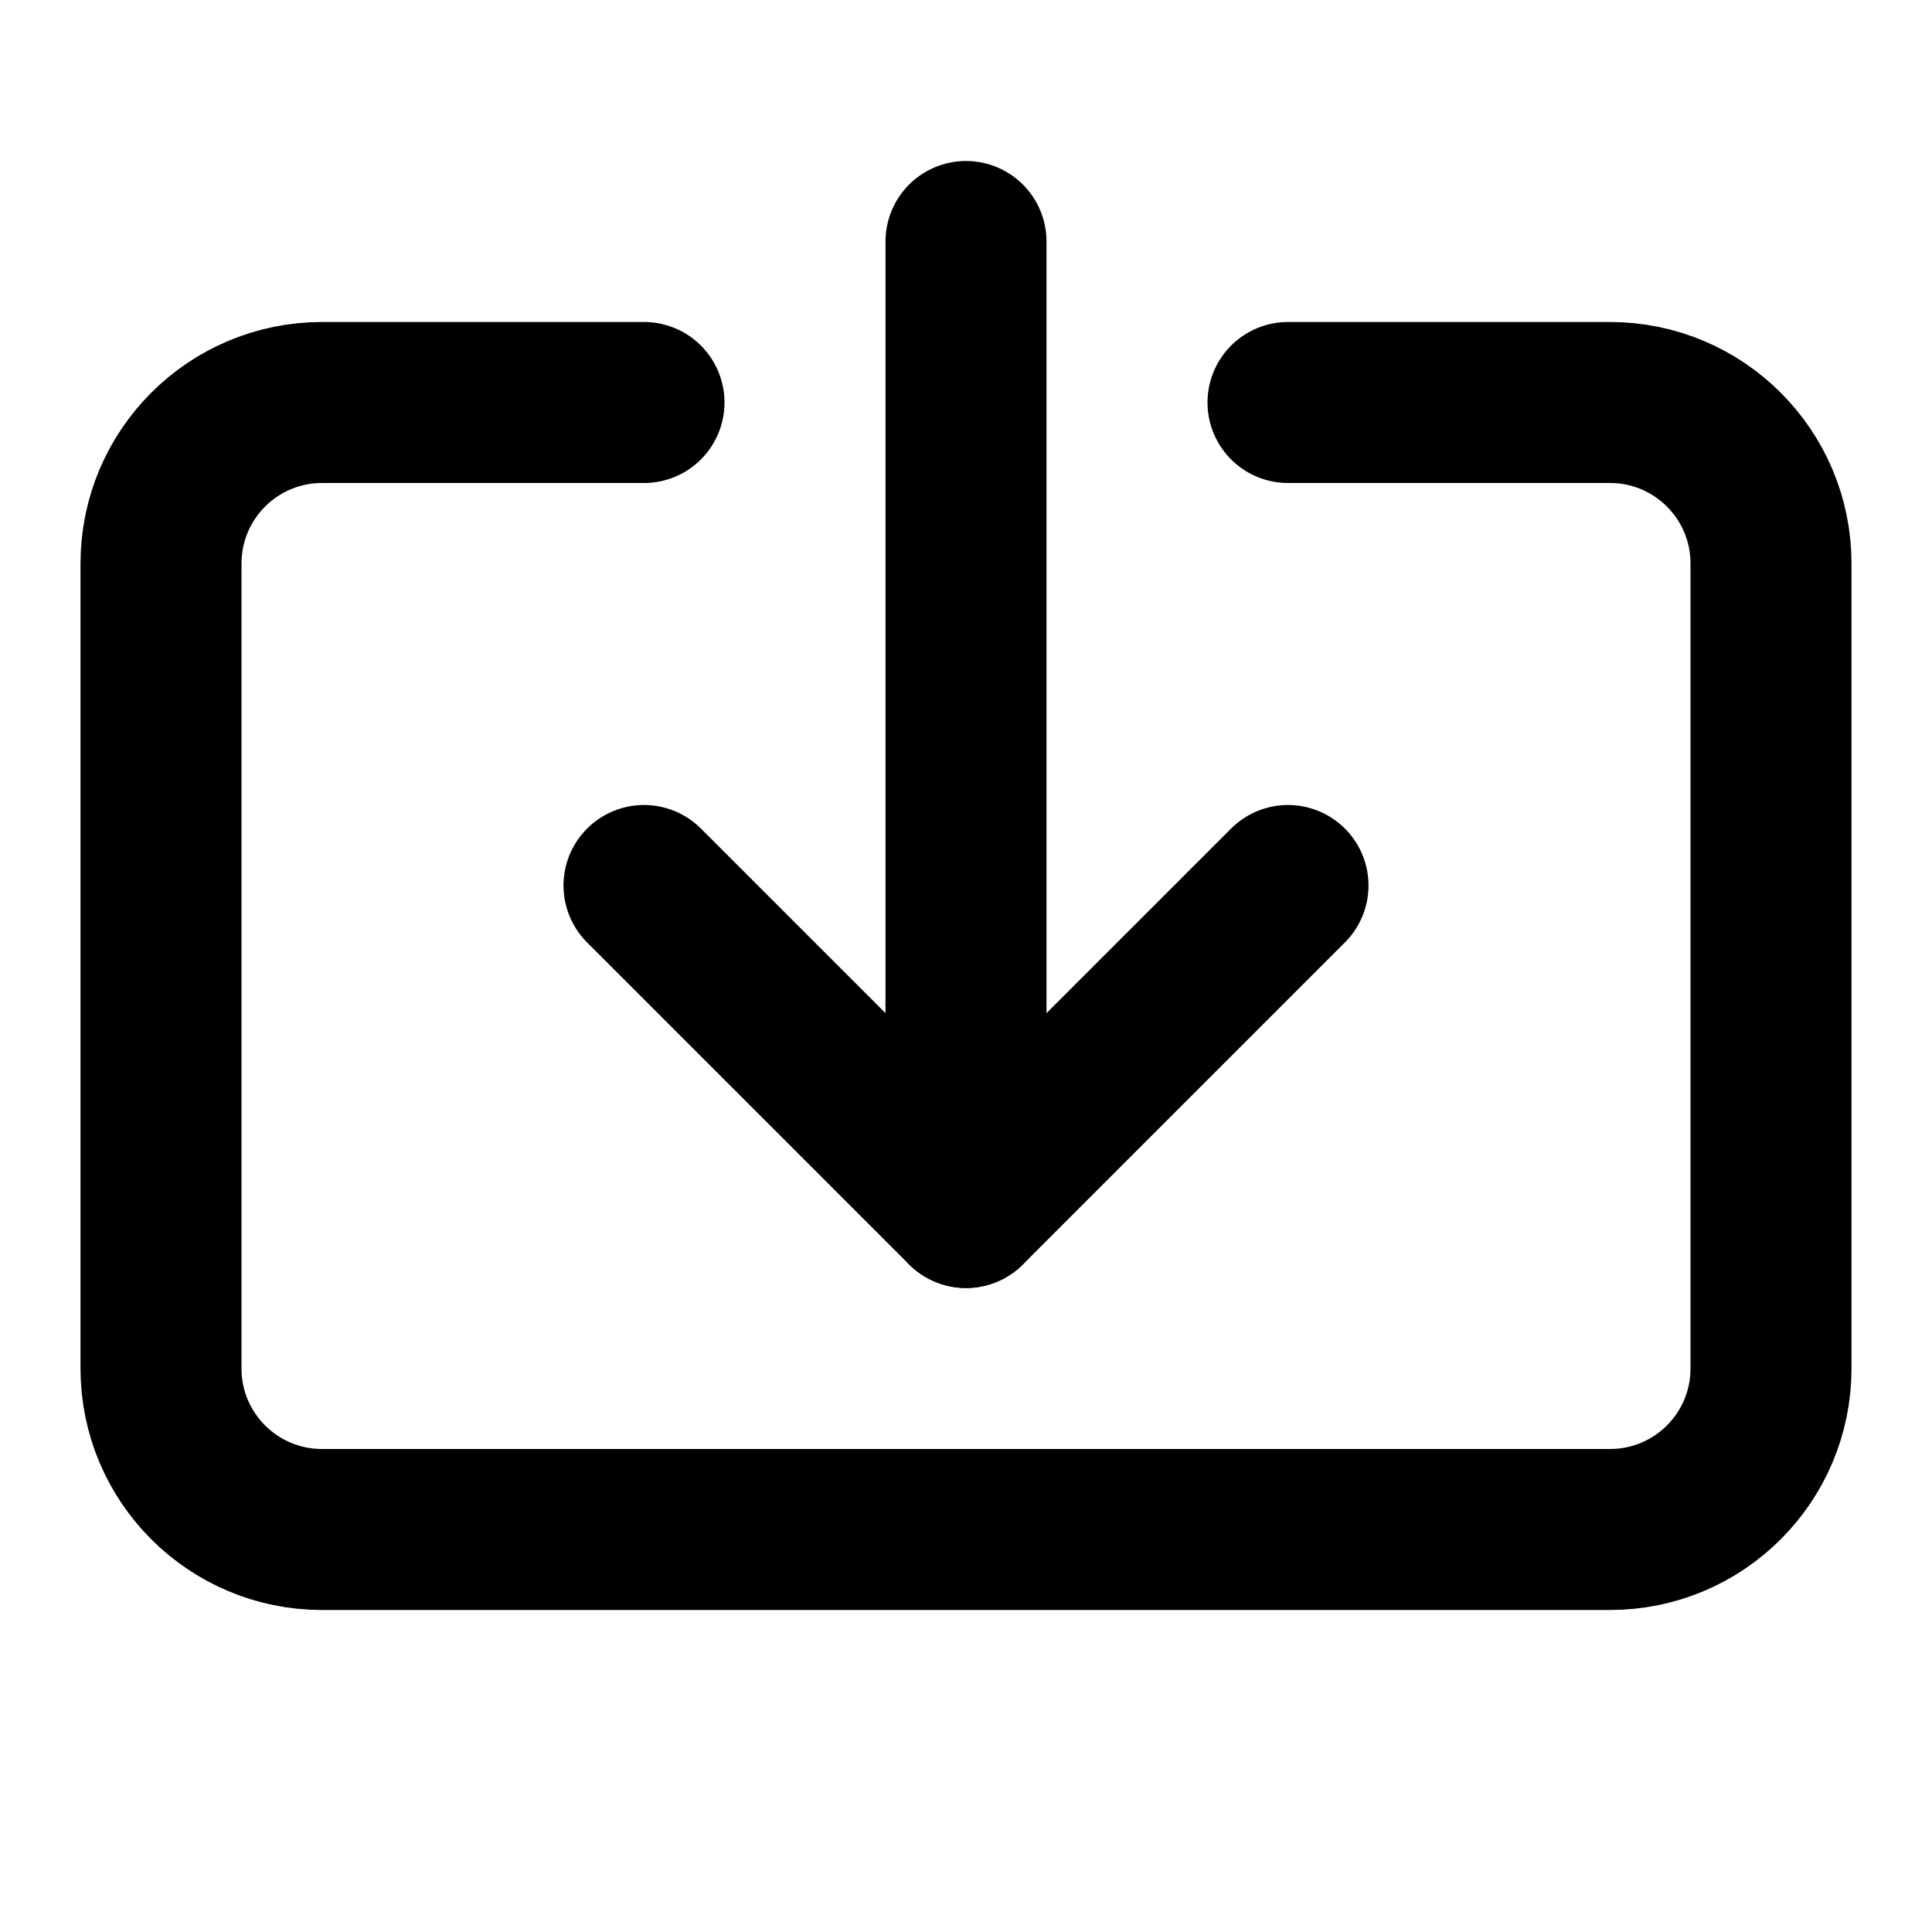
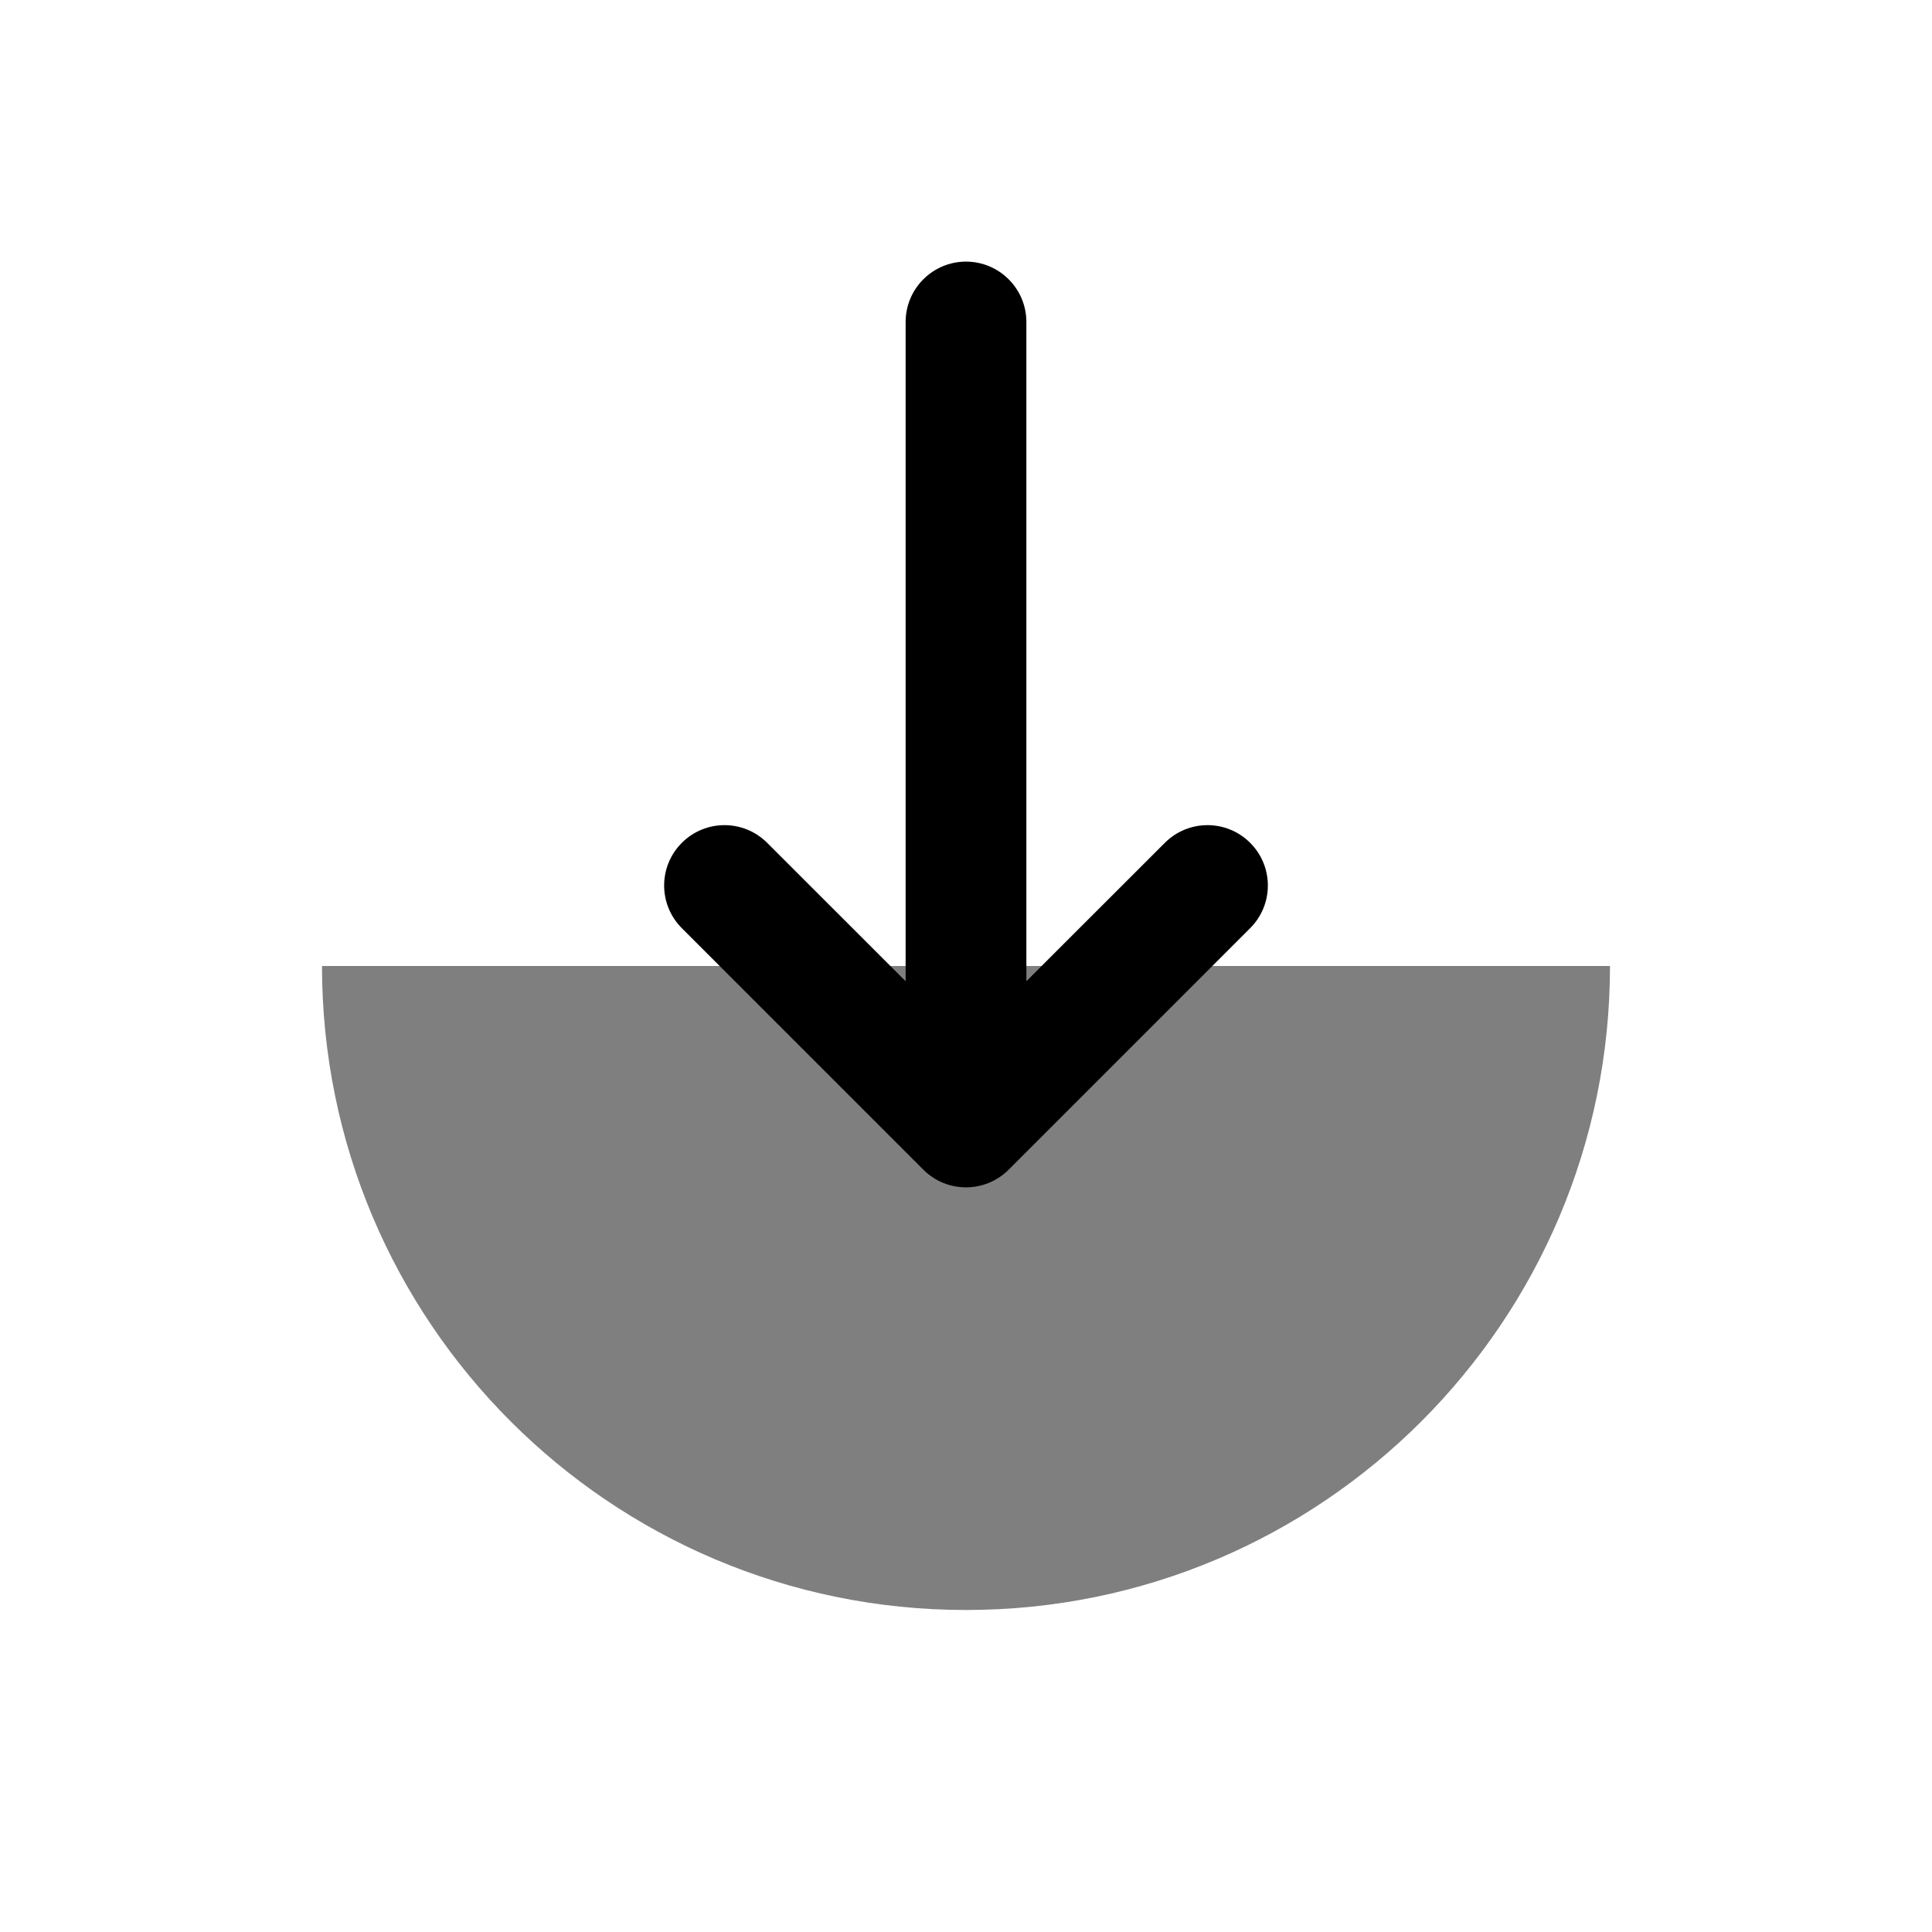
- <svg xmlns="http://www.w3.org/2000/svg" width="24" height="24" viewBox="0 0 24 24" fill="none" stroke="currentColor" stroke-width="2" stroke-linecap="round" stroke-linejoin="round">
-   <path d="M12 3v12" />
-   <path d="m8 11 4 4 4-4" />
-   <path d="M8 5H4a2 2 0 0 0-2 2v10a2 2 0 0 0 2 2h16a2 2 0 0 0 2-2V7a2 2 0 0 0-2-2h-4" />
+ <svg xmlns="http://www.w3.org/2000/svg" width="24" height="24" viewBox="0 0 24 24">
+   <g fill="currentColor">
+     <path d="M4 12C4 16.418 7.582 20 12 20C16.418 20 20 16.418 20 12L4 12Z" opacity=".5" />
+     <path fill-rule="evenodd" d="M15.53 10.47C15.237 10.177 14.763 10.177 14.47 10.47L12.75 12.189L12.75 4C12.75 3.586 12.414 3.25 12 3.25C11.586 3.25 11.25 3.586 11.25 4L11.25 12.189L9.53 10.47C9.237 10.177 8.763 10.177 8.47 10.47C8.177 10.763 8.177 11.237 8.47 11.53L11.47 14.53C11.763 14.823 12.237 14.823 12.53 14.53L15.53 11.53C15.823 11.237 15.823 10.763 15.53 10.47Z" clip-rule="evenodd" />
+   </g>
</svg>
